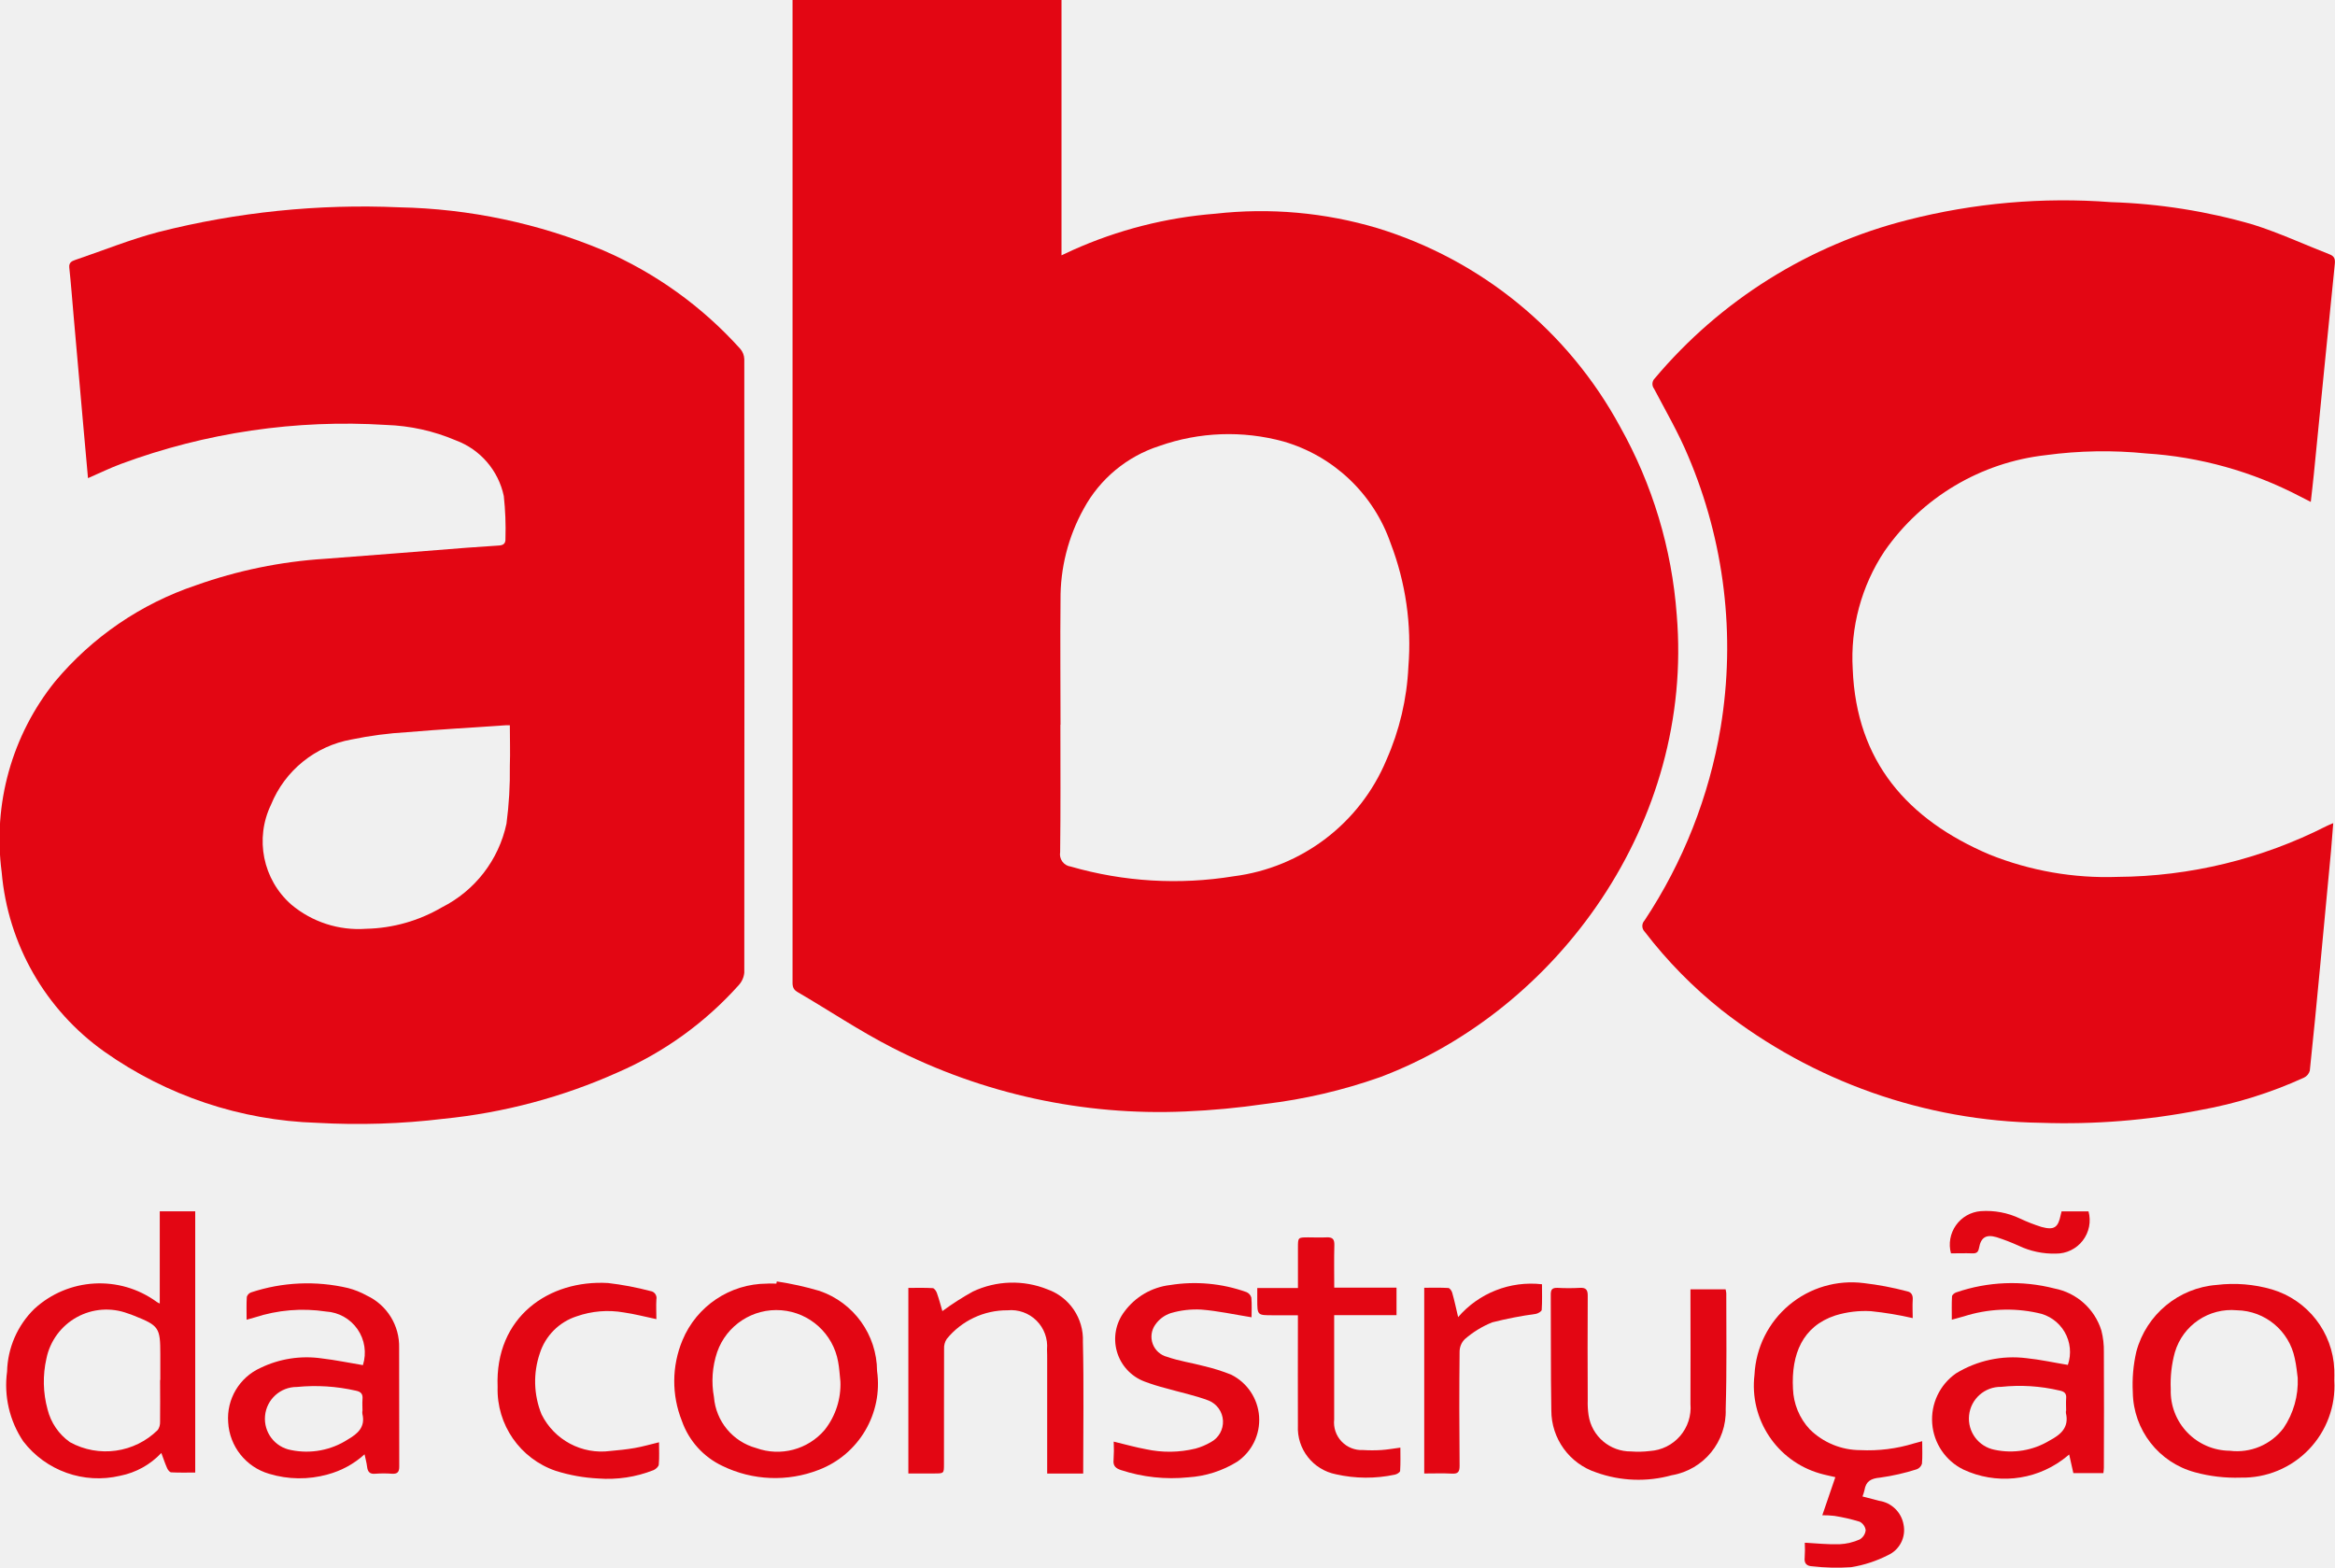
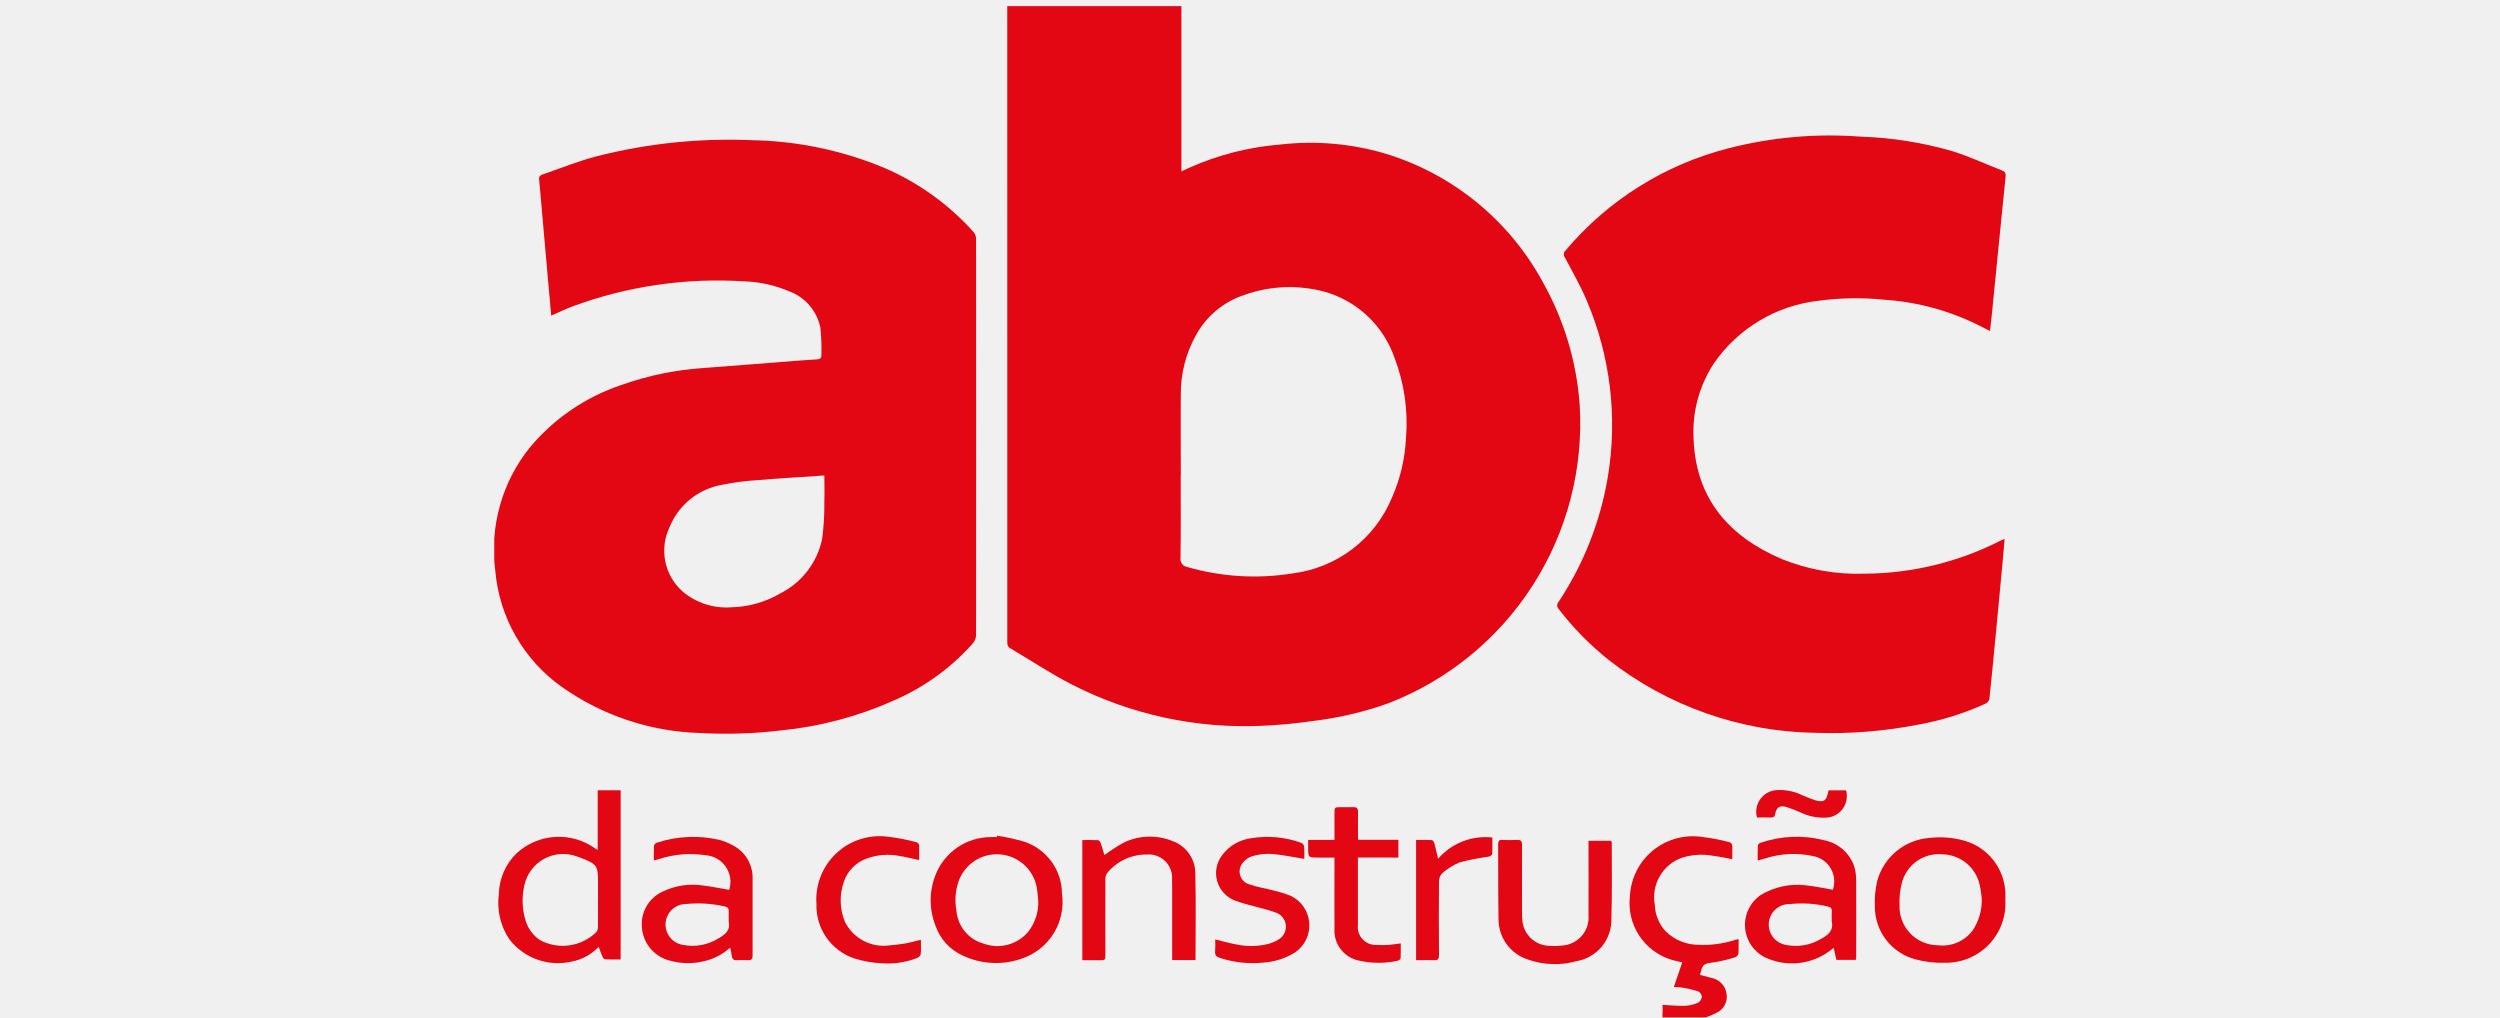
- <svg xmlns="http://www.w3.org/2000/svg" id="Group_3450" data-name="Group 3450" width="104.237" height="70" viewBox="0 0 104.237 70">
-   <path id="Path_23013" data-name="Path 23013" d="M273.252,0H285.26V11.4l.489-.229a19.232,19.232,0,0,1,6.382-1.63,18.176,18.176,0,0,1,7.227.643,18.474,18.474,0,0,1,10.835,8.863,20.2,20.2,0,0,1,2.531,8.4c.781,9.272-5.311,17.661-13.244,20.645a23.888,23.888,0,0,1-5.115,1.194,35.011,35.011,0,0,1-3.6.338,26.168,26.168,0,0,1-13.047-2.842c-1.464-.747-2.837-1.671-4.257-2.5-.229-.134-.208-.325-.208-.528q0-7.665,0-15.33V0M285.21,32.353c0,1.9.013,3.794-.011,5.69a.554.554,0,0,0,.474.646,16.6,16.6,0,0,0,7.262.435,8.558,8.558,0,0,0,6.831-5.2,11.591,11.591,0,0,0,.979-4.155,12.571,12.571,0,0,0-.793-5.514,7.173,7.173,0,0,0-4.785-4.545,9.285,9.285,0,0,0-5.536.2,5.889,5.889,0,0,0-3.378,2.8,8.231,8.231,0,0,0-1.037,4.087c-.019,1.853,0,3.707,0,5.561" transform="translate(-237.873)" fill="#e30613" />
-   <path id="Path_23014" data-name="Path 23014" d="M3.928,83.359c-.077-.864-.152-1.688-.225-2.512q-.209-2.365-.417-4.731c-.063-.719-.117-1.438-.193-2.156-.024-.225.114-.288.266-.341C4.6,73.2,5.821,72.7,7.087,72.37a37.071,37.071,0,0,1,10.734-1.1,24.889,24.889,0,0,1,9.112,1.923,17.627,17.627,0,0,1,6.117,4.4.738.738,0,0,1,.176.452q.012,13.7,0,27.393a.957.957,0,0,1-.247.558,15.531,15.531,0,0,1-5.411,3.9,25.079,25.079,0,0,1-7.768,2.068,31.955,31.955,0,0,1-5.649.18,17.362,17.362,0,0,1-9.485-3.172,10.973,10.973,0,0,1-4.591-8.021,11.225,11.225,0,0,1,2.383-8.51,14.019,14.019,0,0,1,6.3-4.3,21.15,21.15,0,0,1,5.739-1.178c2.106-.155,4.21-.329,6.316-.493q.725-.056,1.451-.1c.2-.011.312-.081.3-.31a13.569,13.569,0,0,0-.074-1.9,3.4,3.4,0,0,0-2.149-2.488,8.648,8.648,0,0,0-3.107-.686A28.846,28.846,0,0,0,5.4,82.726c-.482.18-.946.407-1.469.634M22.774,94.393c-.069,0-.121,0-.172,0-1.472.1-2.946.185-4.415.309a17.212,17.212,0,0,0-2.492.327A4.78,4.78,0,0,0,12.1,97.937a3.762,3.762,0,0,0,.9,4.46,4.667,4.667,0,0,0,3.344,1.084,6.986,6.986,0,0,0,3.381-.957,5.455,5.455,0,0,0,2.885-3.737,17.745,17.745,0,0,0,.15-2.575c.021-.6,0-1.2,0-1.818" transform="translate(0 -62.014)" fill="#e30613" />
-   <path id="Path_23015" data-name="Path 23015" d="M596.074,82.659c-.189-.1-.341-.171-.491-.251a17.159,17.159,0,0,0-6.855-1.915,19.1,19.1,0,0,0-4.483.075,10.146,10.146,0,0,0-7.2,4.282,8.592,8.592,0,0,0-1.423,5.277c.163,4.121,2.448,6.715,6.1,8.271a14.008,14.008,0,0,0,5.719,1,20.881,20.881,0,0,0,9.332-2.269c.075-.038.154-.068.3-.131-.037.446-.067.845-.1,1.243q-.244,2.605-.491,5.21c-.146,1.533-.292,3.066-.456,4.6a.485.485,0,0,1-.254.307,19.366,19.366,0,0,1-4.642,1.451,31.272,31.272,0,0,1-7.107.568,23.7,23.7,0,0,1-14.253-5.031,20.14,20.14,0,0,1-3.435-3.5.36.36,0,0,1-.009-.5,22.229,22.229,0,0,0,3.4-8.622A21.86,21.86,0,0,0,568.271,80.6c-.43-1.029-.995-2-1.516-2.993a.351.351,0,0,1,.035-.472,21.7,21.7,0,0,1,11.264-7.062,28.046,28.046,0,0,1,9.1-.8,25.7,25.7,0,0,1,6.333,1c1.166.368,2.284.886,3.425,1.332.2.079.254.194.231.419-.321,3.138-.627,6.278-.939,9.417-.038.385-.085.769-.134,1.214" transform="translate(-492.914 -60.248)" fill="#e30613" />
-   <path id="Path_23016" data-name="Path 23016" d="M9.118,417.692H10.7v11.664c-.366,0-.72.01-1.071-.009-.066,0-.149-.108-.183-.185-.095-.213-.168-.436-.259-.68A3.442,3.442,0,0,1,7.347,429.5a4.227,4.227,0,0,1-4.325-1.539,4.507,4.507,0,0,1-.721-3.112,4.053,4.053,0,0,1,1.216-2.8,4.318,4.318,0,0,1,5.469-.309.89.89,0,0,0,.131.07v-4.112Zm.023,7.534q0-.582,0-1.164c0-1.175-.061-1.266-1.166-1.706a2.847,2.847,0,0,0-.274-.1,2.733,2.733,0,0,0-3.643,2.008,4.681,4.681,0,0,0,.05,2.273,2.543,2.543,0,0,0,1,1.463,3.308,3.308,0,0,0,3.923-.548.608.608,0,0,0,.1-.354c.01-.625,0-1.251,0-1.876" transform="translate(-1.985 -363.612)" fill="#e30613" />
-   <path id="Path_23017" data-name="Path 23017" d="M667.063,444.054c0-.386-.01-.716.009-1.045,0-.065.11-.156.186-.179a7.641,7.641,0,0,1,4.391-.174,2.736,2.736,0,0,1,2.091,1.875,3.577,3.577,0,0,1,.111.958c.01,1.724.005,3.449,0,5.173,0,.073-.013.145-.021.237h-1.341l-.187-.833c-.118.094-.208.177-.308.245a4.359,4.359,0,0,1-4.419.426,2.5,2.5,0,0,1-.328-4.29,4.881,4.881,0,0,1,3.155-.68c.618.063,1.228.2,1.842.3a1.776,1.776,0,0,0-1.36-2.323,6.351,6.351,0,0,0-3.286.157c-.154.041-.308.085-.539.149m5.108,4.071c0-.183-.014-.367,0-.549.022-.231-.074-.317-.3-.362a7.736,7.736,0,0,0-2.6-.163,1.418,1.418,0,0,0-.292,2.81,3.371,3.371,0,0,0,2.453-.413c.5-.267.879-.583.729-1.227a.43.43,0,0,1,0-.1" transform="translate(-579.932 -385.129)" fill="#e30613" />
-   <path id="Path_23018" data-name="Path 23018" d="M84.647,446.132A1.84,1.84,0,0,0,83,443.743a6.9,6.9,0,0,0-3.19.266l-.356.1c0-.363-.012-.693.009-1.021a.312.312,0,0,1,.192-.2,7.986,7.986,0,0,1,4.33-.193,3.589,3.589,0,0,1,.835.335,2.507,2.507,0,0,1,1.443,2.342q0,2.65.005,5.3c0,.243-.089.327-.324.313a4.878,4.878,0,0,0-.743,0c-.256.025-.343-.092-.37-.32-.019-.168-.067-.332-.112-.547a3.973,3.973,0,0,1-1.651.9,4.665,4.665,0,0,1-2.612-.031,2.542,2.542,0,0,1-1.825-2.3,2.465,2.465,0,0,1,1.442-2.428,4.737,4.737,0,0,1,2.738-.423c.615.071,1.224.2,1.835.3m-.019,2.047c0-.172-.013-.345,0-.516.022-.232-.052-.341-.3-.391a8.2,8.2,0,0,0-2.627-.165,1.42,1.42,0,0,0-.258,2.818,3.405,3.405,0,0,0,2.533-.475c.443-.257.789-.558.647-1.142a.562.562,0,0,1,0-.129" transform="translate(-68.445 -385.188)" fill="#e30613" />
-   <path id="Path_23019" data-name="Path 23019" d="M744.327,447.085a4.1,4.1,0,0,1-4.182,4.333,6.885,6.885,0,0,1-2.036-.238,3.749,3.749,0,0,1-2.778-3.568,6.549,6.549,0,0,1,.158-1.821,4.034,4.034,0,0,1,3.59-2.977,6.171,6.171,0,0,1,2.461.2,3.9,3.9,0,0,1,2.786,3.585c.009.161,0,.323,0,.484m-1.634-.119c-.028-.195-.055-.54-.132-.874a2.685,2.685,0,0,0-2.579-2.144,2.633,2.633,0,0,0-2.771,1.872,5.292,5.292,0,0,0-.185,1.652,2.657,2.657,0,0,0,2.638,2.748,2.6,2.6,0,0,0,2.394-1.008,3.709,3.709,0,0,0,.635-2.246" transform="translate(-640.12 -385.447)" fill="#e30613" />
-   <path id="Path_23020" data-name="Path 23020" d="M237.045,441.878a14,14,0,0,1,1.906.422,3.8,3.8,0,0,1,2.569,3.574,4.111,4.111,0,0,1-2.6,4.415,5.37,5.37,0,0,1-4.3-.173,3.5,3.5,0,0,1-1.814-2.014,4.76,4.76,0,0,1,.025-3.594,4.1,4.1,0,0,1,3.775-2.533c.139-.012.28,0,.42,0l.019-.1m2.837,4.454c-.031-.288-.046-.58-.1-.864a2.8,2.8,0,0,0-5.4-.433,4.01,4.01,0,0,0-.143,2.009,2.567,2.567,0,0,0,1.882,2.274,2.776,2.776,0,0,0,3.062-.811,3.275,3.275,0,0,0,.7-2.175" transform="translate(-202.367 -384.666)" fill="#e30613" />
-   <path id="Path_23021" data-name="Path 23021" d="M612.371,449.426c0,.369.018.692-.011,1.01a.379.379,0,0,1-.238.249,9.8,9.8,0,0,1-1.629.37c-.413.037-.635.163-.7.565a2.18,2.18,0,0,1-.087.277c.257.066.5.126.745.194a1.3,1.3,0,0,1,1.087,1.056,1.23,1.23,0,0,1-.7,1.373,5.55,5.55,0,0,1-1.638.534,9.45,9.45,0,0,1-1.737-.04c-.237-.011-.37-.117-.338-.39a5.658,5.658,0,0,0,.005-.661c.531.027,1.04.082,1.548.067a2.568,2.568,0,0,0,.9-.212.552.552,0,0,0,.27-.414.5.5,0,0,0-.27-.381,8.275,8.275,0,0,0-1.124-.259,4.323,4.323,0,0,0-.542-.029l.582-1.7c-.24-.057-.47-.1-.695-.167a4.081,4.081,0,0,1-2.914-4.409,4.339,4.339,0,0,1,4.882-4.088,13.644,13.644,0,0,1,1.925.365c.2.04.269.17.256.378-.018.277,0,.555,0,.82a15.149,15.149,0,0,0-1.866-.31,4.507,4.507,0,0,0-1.586.191c-1.471.483-1.973,1.733-1.894,3.268a2.8,2.8,0,0,0,.748,1.815,3.22,3.22,0,0,0,2.261.93,6.961,6.961,0,0,0,2.393-.3c.1-.029.2-.055.37-.1" transform="translate(-526.562 -385.085)" fill="#e30613" />
-   <path id="Path_23022" data-name="Path 23022" d="M320.989,450.846h-1.607v-.4q0-2.328,0-4.655c0-.162,0-.323-.007-.485a1.612,1.612,0,0,0-1.762-1.749,3.47,3.47,0,0,0-2.714,1.279.73.73,0,0,0-.119.446c-.008,1.713,0,3.427-.005,5.14,0,.419,0,.42-.433.42h-1.157v-8.285c.362,0,.725-.011,1.086.01.067,0,.156.127.186.212.1.282.175.571.247.814a12.393,12.393,0,0,1,1.359-.872,4.16,4.16,0,0,1,3.33-.1,2.379,2.379,0,0,1,1.584,2.34c.046,1.948.013,3.9.013,5.88" transform="translate(-272.635 -385.057)" fill="#e30613" />
-   <path id="Path_23023" data-name="Path 23023" d="M540.928,444.144H542.5a1.089,1.089,0,0,1,.031.176c0,1.724.026,3.45-.026,5.173a2.893,2.893,0,0,1-2.407,2.951,5.566,5.566,0,0,1-3.37-.124,2.915,2.915,0,0,1-2.007-2.775c-.03-1.724-.013-3.449-.025-5.173,0-.226.07-.3.3-.294a9.262,9.262,0,0,0,1,0c.274-.017.352.09.35.353-.009,1.552-.006,3.1,0,4.656a3.8,3.8,0,0,0,.038.677,1.9,1.9,0,0,0,1.9,1.618,4.172,4.172,0,0,0,.839-.02,1.938,1.938,0,0,0,1.809-2.1c.01-1.574,0-3.147,0-4.721v-.4" transform="translate(-465.468 -386.58)" fill="#e30613" />
-   <path id="Path_23024" data-name="Path 23024" d="M390.058,444.007c-.777-.125-1.5-.285-2.235-.343a4.028,4.028,0,0,0-1.365.156,1.354,1.354,0,0,0-.7.523.928.928,0,0,0,.534,1.431c.535.187,1.106.268,1.655.415a8.511,8.511,0,0,1,1.2.378,2.259,2.259,0,0,1,.275,3.886,4.707,4.707,0,0,1-2.193.7,7.258,7.258,0,0,1-3-.325c-.229-.077-.361-.183-.329-.458a7.19,7.19,0,0,0,.006-.812c.507.121.97.254,1.442.34a4.92,4.92,0,0,0,2.211-.029,2.866,2.866,0,0,0,.681-.286,1.027,1.027,0,0,0-.094-1.858c-.62-.235-1.278-.368-1.918-.552a9.073,9.073,0,0,1-.953-.3,2.026,2.026,0,0,1-.893-3.117,2.957,2.957,0,0,1,2.039-1.188,6.892,6.892,0,0,1,3.408.313.375.375,0,0,1,.221.247c.028.3.01.6.01.872" transform="translate(-334.189 -385.195)" fill="#e30613" />
-   <path id="Path_23025" data-name="Path 23025" d="M436.917,430.118v3.59c0,.356,0,.711,0,1.067a1.232,1.232,0,0,0,1.293,1.366,6.435,6.435,0,0,0,.808,0c.266-.017.531-.065.854-.107,0,.345.012.692-.011,1.037,0,.063-.146.153-.236.169a6.118,6.118,0,0,1-2.627-.016,2.108,2.108,0,0,1-1.7-2.177c-.007-1.5,0-3,0-4.493v-.43h-1.121c-.693,0-.693,0-.693-.708,0-.159,0-.318,0-.509H435.3c0-.621,0-1.209,0-1.8,0-.46,0-.46.46-.461.269,0,.54.013.808,0s.365.07.357.346c-.017.622-.005,1.245-.005,1.9H439.7v1.226Z" transform="translate(-377.358 -371.402)" fill="#e30613" />
-   <path id="Path_23026" data-name="Path 23026" d="M178.776,449.458c0,.356.018.679-.011,1-.008.091-.135.209-.234.249a5.55,5.55,0,0,1-2.471.373,7.541,7.541,0,0,1-1.89-.339,3.834,3.834,0,0,1-2.6-3.748c-.127-3.141,2.306-4.792,4.929-4.64a13.53,13.53,0,0,1,1.894.359.312.312,0,0,1,.265.374c-.018.287,0,.576,0,.88-.515-.109-.983-.232-1.458-.3a4.178,4.178,0,0,0-2.1.174,2.547,2.547,0,0,0-1.647,1.656,3.894,3.894,0,0,0,.078,2.72,2.985,2.985,0,0,0,3.074,1.635c.364-.032.73-.069,1.089-.132s.689-.161,1.085-.256" transform="translate(-149.356 -385.071)" fill="#e30613" />
-   <path id="Path_23027" data-name="Path 23027" d="M492.5,444.057a4.3,4.3,0,0,1,3.748-1.472c0,.376.013.76-.012,1.142,0,.068-.16.161-.258.181a17.329,17.329,0,0,0-1.951.378,4.312,4.312,0,0,0-1.224.75.789.789,0,0,0-.233.557c-.018,1.7-.016,3.4,0,5.1,0,.265-.068.362-.342.347-.4-.022-.812-.006-1.237-.006v-8.292c.369,0,.722-.011,1.073.01.064,0,.153.125.175.207.1.349.173.7.266,1.095" transform="translate(-427.412 -385.248)" fill="#e30613" />
-   <path id="Path_23028" data-name="Path 23028" d="M677.329,417.522h1.2a1.493,1.493,0,0,1-1.457,1.886,3.637,3.637,0,0,1-1.656-.349,9.188,9.188,0,0,0-.99-.383c-.471-.137-.7.007-.785.48-.035.189-.113.248-.3.241-.32-.012-.641,0-.953,0a1.5,1.5,0,0,1,1.329-1.885,3.5,3.5,0,0,1,1.755.331,7.5,7.5,0,0,0,.959.375c.566.153.743.026.857-.54.008-.042.02-.083.037-.152" transform="translate(-585.295 -363.439)" fill="#e30613" />
+ <svg xmlns="http://www.w3.org/2000/svg" width="172" height="70" viewBox="0 0 172 70" fill="none">
+   <g clip-path="url(#clip0_2763_43078)">
+     <g clip-path="url(#clip1_2763_43078)">
+       <g clip-path="url(#clip2_2763_43078)">
+         <g clip-path="url(#clip3_2763_43078)">
+           <path d="M69.3 0.42H81.28V11.792L81.767 11.564C83.781 10.66 85.935 10.11 88.135 9.938C90.557 9.665 93.009 9.883 95.345 10.579C99.969 11.995 103.851 15.172 106.154 19.424C107.6 22 108.462 24.862 108.679 27.808C108.959 32.201 107.829 36.569 105.452 40.274C103.075 43.98 99.576 46.828 95.466 48.404C93.814 48.989 92.103 49.39 90.363 49.6C89.172 49.774 87.973 49.886 86.771 49.937C82.26 50.133 77.776 49.156 73.755 47.101C72.295 46.357 70.926 45.434 69.508 44.603C69.28 44.469 69.302 44.279 69.302 44.076C69.302 38.976 69.302 33.878 69.302 28.782L69.3 0.42ZM81.232 32.693C81.232 34.585 81.245 36.478 81.221 38.37C81.208 38.444 81.21 38.52 81.228 38.593C81.245 38.666 81.277 38.734 81.322 38.795C81.366 38.855 81.423 38.906 81.488 38.943C81.553 38.981 81.625 39.005 81.699 39.014C84.052 39.693 86.527 39.841 88.944 39.448C90.436 39.26 91.852 38.68 93.049 37.769C94.245 36.858 95.179 35.646 95.757 34.258C96.337 32.949 96.668 31.543 96.734 30.113C96.884 28.244 96.614 26.365 95.942 24.614C95.568 23.532 94.939 22.555 94.108 21.766C93.277 20.977 92.269 20.399 91.168 20.081C89.35 19.583 87.423 19.653 85.645 20.28C84.204 20.742 82.997 21.742 82.275 23.072C81.582 24.318 81.226 25.724 81.24 27.149C81.221 28.999 81.24 30.848 81.24 32.697" fill="#E30613" />
+           <path d="M37.923 21.716C37.845 20.854 37.771 20.033 37.698 19.206C37.559 17.633 37.42 16.059 37.282 14.485C37.219 13.768 37.163 13.051 37.09 12.334C37.066 12.11 37.203 12.046 37.355 11.994C38.592 11.57 39.811 11.073 41.075 10.746C44.572 9.859 48.179 9.489 51.783 9.647C54.908 9.708 57.992 10.359 60.875 11.565C63.202 12.573 65.284 14.072 66.977 15.959C67.085 16.085 67.146 16.244 67.153 16.41C67.161 25.52 67.161 34.629 67.153 43.738C67.133 43.945 67.047 44.14 66.906 44.294C65.41 45.967 63.569 47.295 61.508 48.187C59.053 49.287 56.436 49.983 53.759 50.25C51.89 50.476 50.004 50.536 48.123 50.429C44.727 50.325 41.436 49.225 38.66 47.265C37.361 46.346 36.278 45.155 35.486 43.774C34.694 42.393 34.213 40.857 34.076 39.271C33.878 37.769 33.986 36.243 34.395 34.784C34.804 33.325 35.504 31.965 36.454 30.784C38.111 28.8 40.286 27.314 42.737 26.491C44.582 25.835 46.509 25.439 48.463 25.315C50.564 25.16 52.663 24.986 54.763 24.823C55.245 24.786 55.728 24.753 56.211 24.725C56.415 24.713 56.522 24.645 56.512 24.417C56.532 23.785 56.507 23.152 56.438 22.524C56.32 21.962 56.061 21.44 55.686 21.006C55.311 20.571 54.832 20.239 54.294 20.041C53.312 19.623 52.261 19.391 51.194 19.356C47.18 19.1 43.156 19.689 39.383 21.083C38.905 21.263 38.439 21.488 37.918 21.716M56.72 32.723C56.651 32.723 56.6 32.723 56.548 32.723C55.079 32.824 53.61 32.908 52.143 33.032C51.308 33.08 50.477 33.189 49.657 33.358C48.863 33.498 48.117 33.838 47.49 34.345C46.863 34.852 46.375 35.511 46.071 36.258C45.715 36.996 45.611 37.831 45.773 38.634C45.936 39.437 46.358 40.165 46.974 40.706C47.903 41.486 49.1 41.871 50.31 41.782C51.497 41.756 52.658 41.427 53.683 40.826C54.411 40.46 55.048 39.935 55.546 39.289C56.044 38.644 56.391 37.895 56.561 37.098C56.674 36.249 56.726 35.393 56.715 34.536C56.736 33.939 56.715 33.341 56.715 32.722" fill="#E30613" />
+           <path d="M136.921 22.779C136.732 22.684 136.58 22.608 136.431 22.53C134.31 21.421 131.98 20.77 129.592 20.617C128.103 20.466 126.602 20.491 125.119 20.691C123.687 20.852 122.306 21.315 121.068 22.052C119.83 22.789 118.763 23.781 117.94 24.963C116.907 26.515 116.409 28.362 116.52 30.223C116.682 34.333 118.962 36.916 122.601 38.47C124.413 39.198 126.356 39.538 128.307 39.469C131.544 39.448 134.731 38.673 137.617 37.206C137.692 37.167 137.771 37.139 137.917 37.074C137.88 37.52 137.85 37.917 137.813 38.313C137.653 40.047 137.49 41.779 137.323 43.512C137.177 45.041 137.031 46.571 136.869 48.098C136.851 48.164 136.819 48.226 136.775 48.279C136.731 48.332 136.677 48.374 136.615 48.404C135.139 49.079 133.583 49.566 131.985 49.852C129.65 50.31 127.271 50.5 124.894 50.418C119.732 50.343 114.736 48.58 110.67 45.398C109.39 44.378 108.239 43.206 107.243 41.907C107.176 41.841 107.138 41.752 107.136 41.658C107.135 41.565 107.169 41.474 107.233 41.406C108.955 38.807 110.109 35.874 110.621 32.8C111.298 28.712 110.798 24.516 109.177 20.703C108.748 19.676 108.185 18.705 107.665 17.715C107.611 17.646 107.585 17.56 107.591 17.473C107.597 17.386 107.636 17.304 107.7 17.244C110.616 13.778 114.545 11.314 118.935 10.199C121.9 9.438 124.968 9.169 128.02 9.402C130.159 9.471 132.282 9.808 134.338 10.405C135.501 10.771 136.616 11.289 137.754 11.734C137.956 11.812 138.008 11.927 137.985 12.152C137.665 15.283 137.359 18.415 137.048 21.547C137.01 21.931 136.963 22.314 136.914 22.758" fill="#E30613" />
+           <path d="M41.121 54.372H42.7V66.011C42.334 66.011 41.983 66.02 41.631 66.002C41.565 66.002 41.483 65.895 41.45 65.818C41.355 65.606 41.282 65.383 41.191 65.139C40.699 65.66 40.057 66.014 39.354 66.152C38.563 66.339 37.735 66.294 36.97 66.021C36.204 65.749 35.533 65.261 35.038 64.617C34.428 63.703 34.173 62.598 34.321 61.509C34.345 60.453 34.78 59.449 35.535 58.711C36.268 58.035 37.213 57.635 38.208 57.579C39.203 57.523 40.187 57.815 40.992 58.403C41.033 58.43 41.077 58.454 41.122 58.474V54.371L41.121 54.372ZM41.143 61.889C41.143 61.502 41.143 61.114 41.143 60.727C41.143 59.554 41.083 59.464 39.98 59.025C39.891 58.988 39.799 58.956 39.707 58.929C39.337 58.79 38.942 58.732 38.549 58.76C38.155 58.788 37.772 58.901 37.426 59.092C37.081 59.282 36.781 59.546 36.547 59.863C36.313 60.181 36.151 60.546 36.071 60.933C35.901 61.682 35.918 62.463 36.122 63.204C36.269 63.795 36.624 64.313 37.122 64.664C37.746 65.007 38.465 65.14 39.17 65.041C39.876 64.943 40.531 64.619 41.037 64.117C41.108 64.011 41.143 63.886 41.139 63.759C41.148 63.135 41.139 62.511 41.139 61.887" fill="#E30613" />
+           <path d="M120.93 59.206C120.93 58.821 120.92 58.489 120.939 58.164C120.939 58.099 121.049 58.009 121.125 57.985C122.537 57.499 124.06 57.438 125.506 57.81C125.991 57.904 126.44 58.128 126.808 58.457C127.175 58.787 127.446 59.21 127.592 59.681C127.673 59.993 127.71 60.315 127.704 60.637C127.714 62.357 127.704 64.079 127.704 65.799C127.704 65.872 127.692 65.944 127.682 66.038H126.343L126.157 65.207C126.037 65.302 125.95 65.384 125.85 65.446C125.22 65.906 124.479 66.187 123.703 66.262C122.928 66.337 122.146 66.201 121.441 65.871C121.053 65.678 120.723 65.388 120.481 65.03C120.239 64.671 120.094 64.255 120.061 63.824C120.028 63.393 120.108 62.96 120.292 62.569C120.477 62.177 120.76 61.84 121.113 61.591C122.056 61.015 123.166 60.776 124.262 60.913C124.879 60.977 125.487 61.113 126.099 61.216C126.182 60.975 126.212 60.718 126.187 60.465C126.161 60.211 126.081 59.966 125.953 59.746C125.824 59.526 125.649 59.336 125.44 59.19C125.231 59.043 124.993 58.944 124.743 58.898C123.655 58.661 122.524 58.715 121.464 59.054C121.309 59.095 121.156 59.139 120.927 59.204M126.024 63.268C126.024 63.085 126.01 62.901 126.024 62.721C126.047 62.49 125.95 62.404 125.729 62.362C124.881 62.162 124.005 62.107 123.138 62.2C122.783 62.191 122.437 62.316 122.169 62.551C121.902 62.786 121.734 63.113 121.697 63.467C121.66 63.821 121.758 64.176 121.971 64.46C122.184 64.745 122.497 64.939 122.847 65.004C123.685 65.183 124.56 65.036 125.294 64.592C125.789 64.325 126.171 64.01 126.02 63.367C126.017 63.335 126.017 63.303 126.02 63.271" fill="#E30613" />
+           <path d="M50.169 61.222C50.253 60.956 50.275 60.674 50.234 60.398C50.192 60.122 50.089 59.859 49.93 59.629C49.772 59.399 49.563 59.208 49.32 59.071C49.077 58.934 48.805 58.855 48.527 58.838C47.46 58.676 46.37 58.767 45.344 59.103L44.986 59.203C44.986 58.844 44.974 58.512 44.995 58.184C45.009 58.138 45.033 58.095 45.067 58.059C45.1 58.024 45.141 57.997 45.187 57.98C46.581 57.519 48.077 57.452 49.507 57.787C49.799 57.863 50.08 57.976 50.344 58.122C50.784 58.33 51.155 58.661 51.41 59.077C51.665 59.492 51.793 59.972 51.778 60.459C51.778 62.222 51.778 63.985 51.778 65.748C51.778 65.987 51.69 66.074 51.455 66.06C51.209 66.041 50.961 66.041 50.714 66.06C50.458 66.085 50.371 65.968 50.345 65.74C50.326 65.573 50.278 65.409 50.234 65.194C49.764 65.621 49.2 65.93 48.586 66.093C47.733 66.331 46.828 66.32 45.98 66.062C45.476 65.915 45.03 65.614 44.703 65.202C44.377 64.79 44.187 64.287 44.159 63.762C44.121 63.26 44.238 62.758 44.495 62.325C44.751 61.891 45.135 61.547 45.593 61.339C46.441 60.929 47.392 60.782 48.325 60.917C48.939 60.987 49.545 61.118 50.155 61.221M50.136 63.262C50.136 63.09 50.123 62.918 50.136 62.747C50.158 62.515 50.083 62.406 49.838 62.357C48.979 62.162 48.093 62.107 47.217 62.194C46.861 62.191 46.518 62.322 46.254 62.56C45.991 62.799 45.827 63.127 45.794 63.481C45.762 63.835 45.864 64.188 46.08 64.47C46.296 64.753 46.61 64.944 46.959 65.005C47.832 65.183 48.739 65.011 49.487 64.527C49.929 64.271 50.273 63.97 50.132 63.388C50.127 63.345 50.127 63.302 50.132 63.259" fill="#E30613" />
+           <path d="M137.968 61.913C138.001 62.476 137.916 63.041 137.72 63.57C137.524 64.1 137.221 64.583 136.829 64.989C136.436 65.395 135.964 65.716 135.442 65.931C134.92 66.145 134.359 66.249 133.794 66.237C133.109 66.259 132.424 66.178 131.762 65.997C130.976 65.787 130.28 65.325 129.78 64.682C129.28 64.04 129.003 63.252 128.991 62.438C128.959 61.827 129.012 61.216 129.149 60.62C129.366 59.815 129.827 59.097 130.469 58.565C131.112 58.033 131.904 57.714 132.735 57.651C133.559 57.552 134.394 57.62 135.191 57.852C135.97 58.083 136.657 58.552 137.156 59.193C137.655 59.835 137.94 60.617 137.971 61.429C137.981 61.589 137.971 61.75 137.971 61.907M136.342 61.787C136.313 61.592 136.287 61.248 136.21 60.916C136.088 60.32 135.767 59.784 135.299 59.395C134.832 59.006 134.246 58.788 133.638 58.776C133.032 58.719 132.426 58.875 131.921 59.215C131.417 59.556 131.047 60.06 130.873 60.643C130.725 61.179 130.662 61.736 130.688 62.292C130.676 62.646 130.734 62.998 130.861 63.329C130.987 63.66 131.179 63.962 131.424 64.218C131.669 64.473 131.963 64.677 132.288 64.817C132.613 64.958 132.963 65.031 133.317 65.034C133.769 65.091 134.228 65.028 134.647 64.851C135.067 64.675 135.433 64.391 135.708 64.029C136.155 63.369 136.377 62.583 136.342 61.787Z" fill="#E30613" />
+           <path d="M68.599 57.497C69.242 57.593 69.878 57.733 70.501 57.918C71.246 58.173 71.892 58.653 72.352 59.292C72.811 59.931 73.06 60.697 73.065 61.483C73.195 62.403 73.01 63.34 72.538 64.14C72.067 64.94 71.338 65.557 70.47 65.889C69.782 66.157 69.045 66.281 68.306 66.251C67.568 66.221 66.843 66.039 66.179 65.715C65.759 65.517 65.382 65.238 65.072 64.893C64.761 64.548 64.522 64.144 64.369 63.706C63.908 62.553 63.917 61.266 64.394 60.12C64.703 59.374 65.225 58.736 65.895 58.286C66.565 57.836 67.354 57.595 68.161 57.591C68.299 57.579 68.44 57.591 68.58 57.591L68.599 57.497ZM71.43 61.941C71.399 61.653 71.383 61.363 71.333 61.08C71.226 60.471 70.919 59.915 70.462 59.499C70.005 59.083 69.422 58.831 68.806 58.781C68.19 58.732 67.575 58.888 67.057 59.226C66.54 59.564 66.148 60.064 65.946 60.648C65.728 61.293 65.679 61.983 65.802 62.653C65.843 63.179 66.046 63.679 66.382 64.085C66.718 64.492 67.171 64.785 67.68 64.924C68.211 65.117 68.788 65.142 69.334 64.998C69.88 64.853 70.368 64.545 70.734 64.115C71.219 63.498 71.466 62.728 71.43 61.945" fill="#E30613" />
+           <path d="M119.613 64.61C119.613 64.978 119.63 65.299 119.601 65.617C119.583 65.675 119.553 65.727 119.511 65.77C119.469 65.814 119.418 65.847 119.361 65.866C118.831 66.035 118.288 66.159 117.737 66.235C117.326 66.272 117.103 66.398 117.039 66.798C117.016 66.892 116.987 66.984 116.953 67.075C117.209 67.14 117.454 67.194 117.695 67.268C117.963 67.308 118.212 67.431 118.407 67.62C118.601 67.809 118.731 68.054 118.779 68.321C118.837 68.595 118.799 68.879 118.673 69.128C118.546 69.377 118.339 69.576 118.085 69.691C117.571 69.953 117.02 70.133 116.451 70.224C115.873 70.264 115.293 70.251 114.717 70.184C114.478 70.173 114.348 70.064 114.38 69.794C114.393 69.574 114.393 69.354 114.38 69.134C114.91 69.16 115.418 69.216 115.925 69.201C116.234 69.185 116.538 69.114 116.821 68.99C116.895 68.947 116.958 68.887 117.005 68.815C117.052 68.744 117.081 68.662 117.091 68.577C117.081 68.496 117.051 68.42 117.004 68.353C116.957 68.287 116.894 68.233 116.821 68.197C116.454 68.085 116.079 67.999 115.7 67.939C115.52 67.918 115.339 67.908 115.158 67.91L115.739 66.213C115.5 66.155 115.27 66.11 115.046 66.046C114.118 65.777 113.317 65.187 112.784 64.381C112.252 63.575 112.023 62.606 112.139 61.647C112.169 61.052 112.321 60.469 112.587 59.935C112.853 59.401 113.226 58.928 113.683 58.544C114.14 58.162 114.672 57.877 115.244 57.709C115.816 57.541 116.417 57.493 117.009 57.569C117.657 57.642 118.298 57.762 118.929 57.927C119.126 57.968 119.198 58.097 119.185 58.304C119.167 58.58 119.185 58.857 119.185 59.121C118.571 58.98 117.949 58.876 117.322 58.812C116.788 58.781 116.252 58.845 115.741 59.002C115.087 59.229 114.537 59.683 114.191 60.282C113.844 60.88 113.724 61.583 113.852 62.263C113.874 62.937 114.139 63.58 114.598 64.074C115.199 64.668 116.009 65.001 116.853 65.002C117.662 65.043 118.471 64.942 119.244 64.704C119.346 64.675 119.448 64.649 119.614 64.605" fill="#E30613" />
+           <path d="M82.248 66.054H80.645V65.659C80.645 64.111 80.645 62.563 80.645 61.015C80.645 60.854 80.645 60.692 80.637 60.537C80.659 60.301 80.628 60.064 80.547 59.841C80.466 59.619 80.337 59.417 80.169 59.251C80.001 59.084 79.798 58.956 79.575 58.877C79.352 58.797 79.115 58.768 78.879 58.791C78.361 58.788 77.848 58.901 77.38 59.122C76.911 59.343 76.498 59.666 76.17 60.068C76.083 60.2 76.041 60.356 76.051 60.514C76.042 62.224 76.051 63.933 76.051 65.642C76.051 66.061 76.051 66.061 75.619 66.062H74.464V57.796C74.823 57.796 75.188 57.785 75.549 57.805C75.615 57.805 75.704 57.932 75.734 58.017C75.832 58.298 75.908 58.587 75.98 58.83C76.413 58.511 76.865 58.22 77.336 57.959C77.853 57.715 78.415 57.58 78.987 57.563C79.559 57.546 80.128 57.647 80.659 57.86C81.137 58.029 81.549 58.347 81.833 58.767C82.118 59.188 82.26 59.688 82.239 60.195C82.286 62.139 82.252 64.084 82.252 66.061" fill="#E30613" />
+           <path d="M109.29 57.848H110.859C110.875 57.906 110.885 57.965 110.89 58.024C110.89 59.744 110.917 61.466 110.864 63.185C110.888 63.883 110.658 64.566 110.216 65.108C109.774 65.649 109.151 66.012 108.463 66.129C107.356 66.438 106.182 66.396 105.1 66.009C104.517 65.818 104.009 65.447 103.649 64.95C103.29 64.453 103.097 63.855 103.098 63.241C103.068 61.521 103.084 59.8 103.073 58.079C103.073 57.854 103.142 57.775 103.368 57.786C103.701 57.804 104.034 57.804 104.367 57.786C104.641 57.769 104.719 57.876 104.716 58.138C104.708 59.692 104.716 61.235 104.716 62.783C104.709 63.009 104.722 63.235 104.754 63.458C104.823 63.91 105.052 64.322 105.4 64.618C105.747 64.915 106.19 65.076 106.647 65.072C106.926 65.094 107.206 65.087 107.484 65.052C107.741 65.036 107.992 64.968 108.222 64.853C108.453 64.739 108.658 64.579 108.827 64.384C108.995 64.189 109.122 63.962 109.202 63.718C109.281 63.472 109.31 63.214 109.289 62.958C109.299 61.388 109.289 59.817 109.289 58.248V57.852" fill="#E30613" />
+           <path d="M89.742 59.093C88.967 58.973 88.244 58.808 87.512 58.751C87.052 58.724 86.592 58.777 86.15 58.906C85.865 58.998 85.619 59.181 85.45 59.428C85.365 59.55 85.31 59.692 85.291 59.841C85.273 59.989 85.29 60.141 85.343 60.281C85.395 60.421 85.481 60.547 85.593 60.647C85.704 60.747 85.838 60.818 85.983 60.855C86.516 61.041 87.087 61.123 87.635 61.268C88.043 61.365 88.442 61.491 88.831 61.646C89.183 61.821 89.483 62.084 89.702 62.41C89.921 62.737 90.051 63.115 90.078 63.507C90.106 63.899 90.031 64.291 89.86 64.645C89.689 64.999 89.429 65.302 89.105 65.524C88.445 65.936 87.693 66.177 86.917 66.227C85.909 66.329 84.891 66.219 83.928 65.903C83.7 65.826 83.57 65.72 83.601 65.445C83.618 65.175 83.62 64.905 83.607 64.635C84.113 64.754 84.575 64.888 85.041 64.974C85.77 65.132 86.524 65.122 87.248 64.945C87.486 64.88 87.714 64.784 87.927 64.66C88.099 64.568 88.242 64.43 88.338 64.26C88.434 64.091 88.48 63.897 88.47 63.703C88.46 63.508 88.395 63.32 88.282 63.161C88.169 63.002 88.013 62.879 87.833 62.806C87.215 62.567 86.557 62.439 85.92 62.255C85.596 62.173 85.277 62.075 84.964 61.958C84.671 61.846 84.408 61.668 84.196 61.437C83.984 61.205 83.828 60.928 83.742 60.627C83.656 60.325 83.641 60.008 83.698 59.699C83.755 59.391 83.884 59.1 84.073 58.85C84.312 58.524 84.617 58.25 84.966 58.047C85.316 57.843 85.704 57.713 86.105 57.666C87.247 57.482 88.416 57.59 89.505 57.979C89.558 58 89.606 58.033 89.644 58.076C89.682 58.119 89.71 58.17 89.725 58.225C89.752 58.523 89.736 58.823 89.736 59.095" fill="#E30613" />
+           <path d="M93.423 58.997V62.584C93.423 62.942 93.423 63.294 93.423 63.648C93.403 63.825 93.422 64.005 93.479 64.174C93.536 64.344 93.629 64.499 93.752 64.629C93.875 64.758 94.025 64.86 94.191 64.925C94.357 64.991 94.536 65.02 94.714 65.01C94.982 65.027 95.251 65.027 95.52 65.01C95.785 64.992 96.049 64.946 96.372 64.904C96.372 65.248 96.384 65.595 96.361 65.939C96.361 66.002 96.216 66.092 96.122 66.108C95.257 66.292 94.363 66.286 93.501 66.091C93.004 65.992 92.559 65.718 92.249 65.317C91.938 64.917 91.783 64.419 91.811 63.913C91.803 62.419 91.811 60.924 91.811 59.43V59.001H90.692C90.001 59.001 90.001 59.001 90.001 58.294C90.001 58.135 90.001 57.978 90.001 57.786H91.811C91.811 57.167 91.811 56.58 91.811 55.993C91.811 55.534 91.811 55.534 92.269 55.533C92.538 55.533 92.807 55.546 93.075 55.533C93.343 55.52 93.434 55.602 93.434 55.879C93.416 56.499 93.434 57.121 93.434 57.778H96.207V59.001L93.423 58.997Z" fill="#E30613" />
+           <path d="M63.357 64.656C63.357 65.015 63.375 65.334 63.346 65.652C63.338 65.743 63.212 65.861 63.113 65.901C62.33 66.211 61.487 66.338 60.647 66.273C60.007 66.242 59.373 66.128 58.762 65.935C57.987 65.671 57.317 65.166 56.85 64.493C56.384 63.819 56.146 63.014 56.172 62.196C56.125 61.551 56.224 60.904 56.459 60.301C56.694 59.699 57.06 59.157 57.531 58.713C58.002 58.27 58.565 57.937 59.181 57.739C59.796 57.54 60.448 57.481 61.089 57.566C61.727 57.641 62.358 57.761 62.978 57.925C63.021 57.93 63.062 57.944 63.099 57.966C63.136 57.989 63.168 58.018 63.193 58.053C63.218 58.088 63.235 58.128 63.244 58.17C63.252 58.212 63.252 58.256 63.243 58.298C63.225 58.584 63.243 58.873 63.243 59.175C62.729 59.066 62.263 58.944 61.789 58.873C61.086 58.75 60.364 58.81 59.691 59.046C59.305 59.17 58.954 59.385 58.668 59.673C58.382 59.96 58.169 60.312 58.047 60.698C57.746 61.583 57.773 62.546 58.125 63.412C58.401 63.971 58.846 64.429 59.396 64.721C59.946 65.014 60.574 65.127 61.192 65.043C61.551 65.011 61.92 64.975 62.279 64.911C62.637 64.846 62.966 64.751 63.362 64.655" fill="#E30613" />
+           <path d="M98.935 59.09C99.391 58.559 99.97 58.148 100.622 57.892C101.274 57.636 101.978 57.543 102.674 57.621C102.674 57.997 102.687 58.38 102.662 58.761C102.662 58.828 102.503 58.921 102.405 58.941C101.75 59.03 101.1 59.156 100.459 59.319C100.013 59.498 99.6 59.751 99.237 60.067C99.164 60.14 99.105 60.226 99.065 60.322C99.025 60.417 99.004 60.52 99.004 60.623C98.986 62.32 98.989 64.018 99.004 65.715C99.004 65.98 98.936 66.074 98.663 66.062C98.259 66.04 97.853 66.062 97.428 66.062V57.789C97.797 57.789 98.146 57.778 98.504 57.798C98.568 57.798 98.657 57.918 98.679 58.005C98.776 58.353 98.851 58.707 98.944 59.098" fill="#E30613" />
+           <path d="M125.816 54.375H127.011C127.072 54.597 127.08 54.831 127.036 55.057C126.991 55.283 126.894 55.495 126.753 55.678C126.612 55.86 126.431 56.007 126.224 56.108C126.016 56.208 125.788 56.259 125.558 56.256C124.987 56.272 124.421 56.153 123.906 55.908C123.584 55.762 123.254 55.634 122.917 55.526C122.447 55.39 122.221 55.533 122.134 56.004C122.099 56.193 122.021 56.252 121.837 56.243C121.517 56.231 121.197 56.243 120.88 56.243C120.822 56.031 120.812 55.809 120.85 55.592C120.888 55.376 120.973 55.17 121.1 54.99C121.227 54.811 121.392 54.661 121.583 54.552C121.774 54.444 121.987 54.379 122.206 54.362C122.808 54.318 123.412 54.432 123.957 54.692C124.267 54.838 124.586 54.963 124.913 55.066C125.478 55.219 125.655 55.092 125.768 54.527C125.777 54.485 125.789 54.444 125.805 54.375" fill="#E30613" />
+         </g>
+       </g>
+     </g>
+   </g>
+   <defs>
+     <clipPath id="clip0_2763_43078">
+       <rect width="172" height="70" fill="white" />
+     </clipPath>
+     <clipPath id="clip1_2763_43078">
+       <rect width="104" height="69.835" fill="white" transform="translate(34 0.420166)" />
+     </clipPath>
+     <clipPath id="clip2_2763_43078">
+       <rect width="104" height="69.835" fill="white" transform="translate(34 0.420166)" />
+     </clipPath>
+     <clipPath id="clip3_2763_43078">
+       <rect width="103.991" height="69.835" fill="white" transform="translate(34.0043 0.420166)" />
+     </clipPath>
+   </defs>
</svg>
